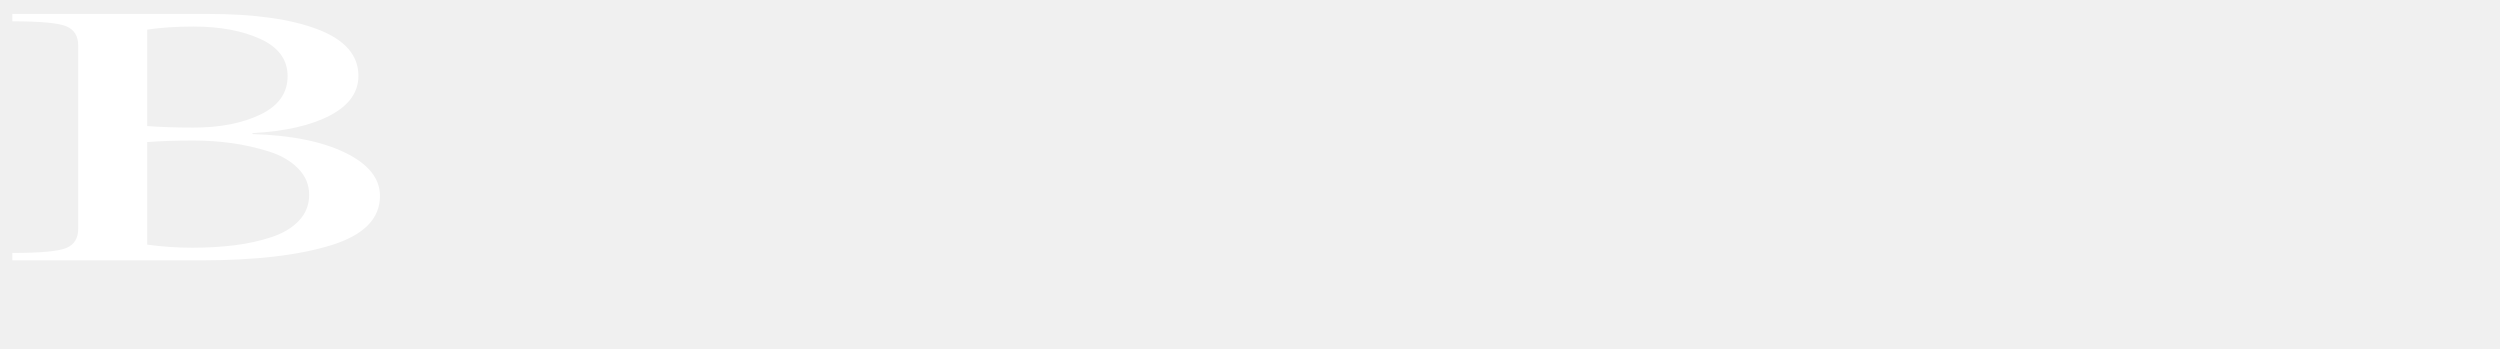
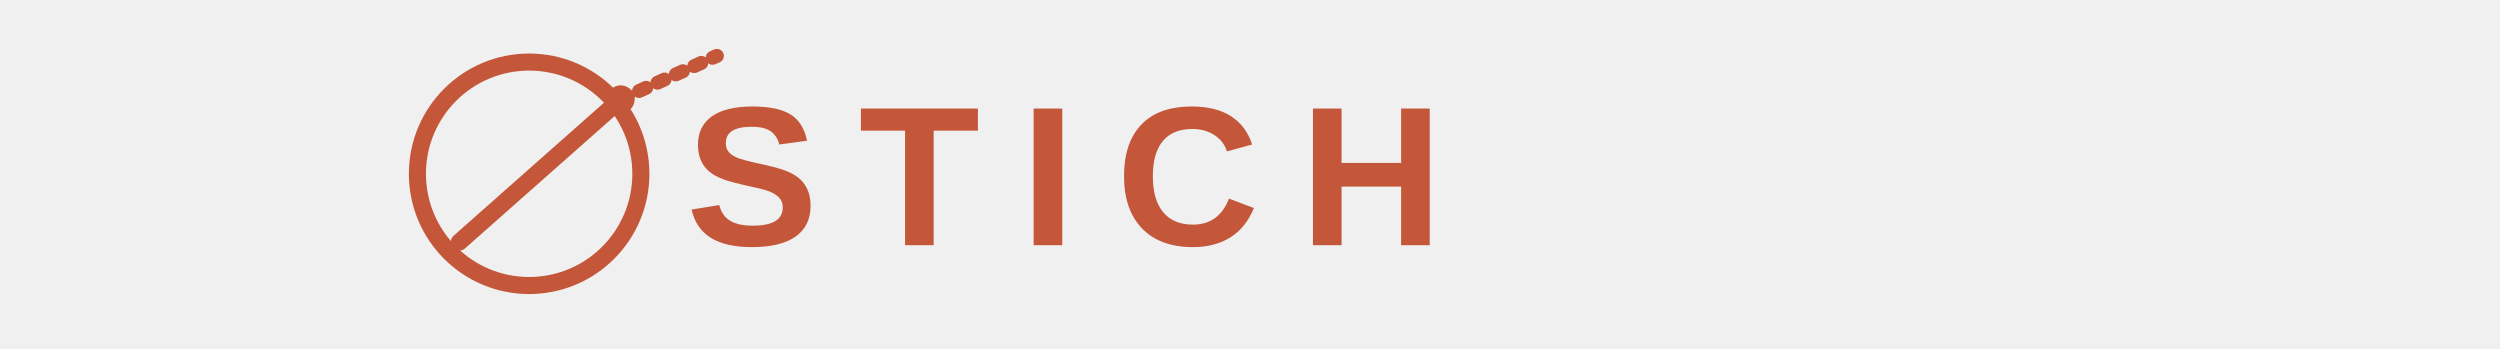
<svg xmlns="http://www.w3.org/2000/svg" viewBox="0 0 1611.1 224.4" width="1611.1" height="224.4">
-   <g fill="#FFFFFF">
-     <path transform="translate(0.00 167.78) scale(0.396884,-0.198508)" d="M20 0V24Q88 24 107.5 40.0Q127 56 127 103V697Q127 744 107.5 760.0Q88 776 20 776V800H337Q451 800 516.5 749.5Q582 699 582 599Q582 519 536.0 470.5Q490 422 410 413V410Q505 404 561.0 349.0Q617 294 617 209Q617 98 537.5 49.0Q458 0 327 0ZM239 436Q272 431 314 431Q379 431 423.0 473.5Q467 516 467 598Q467 678 423.0 718.5Q379 759 314 759Q272 759 239 749ZM239 51Q276 41 312 41Q349 41 381.0 49.0Q413 57 441.0 75.5Q469 94 485.5 129.0Q502 164 502.0 213.0Q502 262 484.0 298.5Q466 335 436.5 353.5Q407 372 376.5 380.5Q346 389 314 389Q272 389 239 384Z" />
+   <g>
+     <circle cx="341" cy="112" r="72" fill="none" stroke="#C4573A" stroke-width="11" />
+     <path d="M296 156 L400 64" stroke="#C4573A" stroke-width="11" stroke-linecap="round" />
+     <circle cx="400" cy="64" r="9" fill="#C4573A" />
+     <path d="M400 64 L462 36" stroke="#C4573A" stroke-width="9" stroke-linecap="round" stroke-dasharray="5 8" />
+     <text x="442.0" y="158.0" font-family="Arial, Helvetica, sans-serif" font-size="128" font-weight="700" letter-spacing="26.0" text-anchor="start" fill="#C4573A">STICH</text>
  </g>
</svg>
